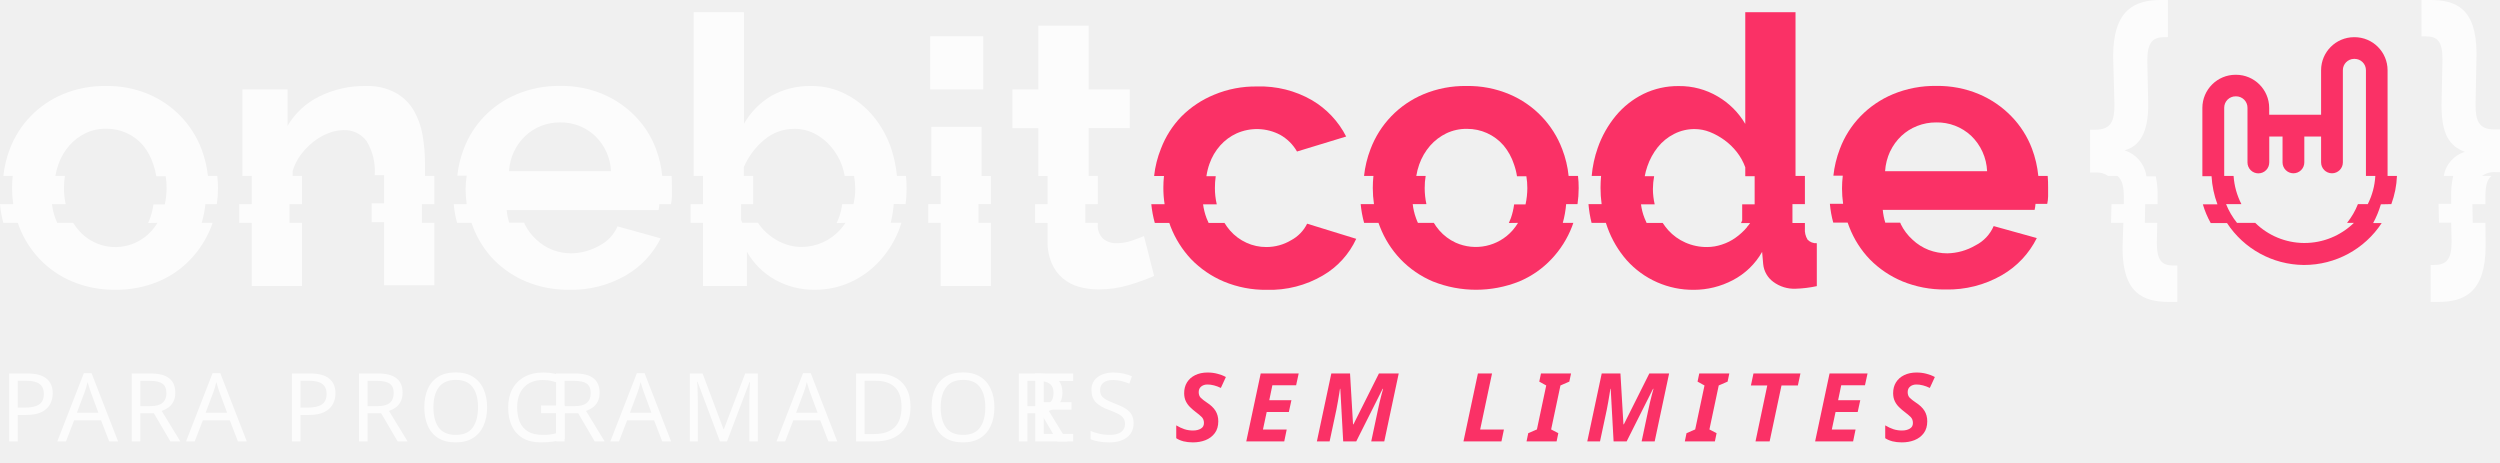
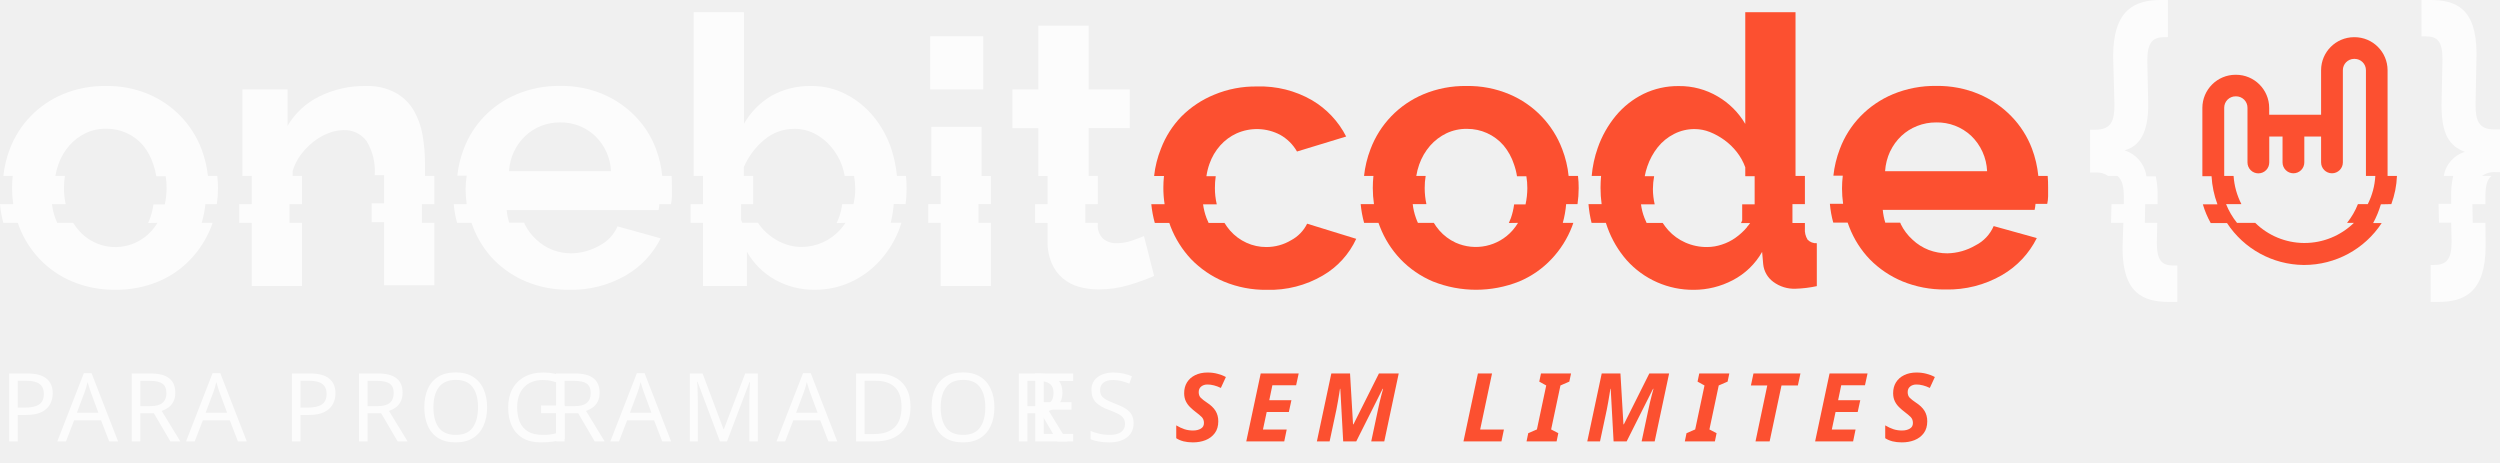
<svg xmlns="http://www.w3.org/2000/svg" id="Camada_1" data-name="Camada 1" viewBox="0 0 365.13 67.58">
  <defs>
-     <style>.cls-1{opacity:0.8;}.cls-2{fill:none;}.cls-3,.cls-5{fill:#fff;}.cls-11,.cls-4{fill:#fd0143;}.cls-5{font-size:13.9px;font-family:Raleway-Regular, Raleway;letter-spacing:0.06em;}.cls-6{letter-spacing:0.1em;}.cls-7{letter-spacing:0.1em;}.cls-8{letter-spacing:0.07em;}.cls-9{letter-spacing:0.1em;}.cls-10{letter-spacing:0.05em;}.cls-11{font-family:Raleway-BoldItalic, Raleway;font-weight:700;font-style:italic;letter-spacing:0.2em;}</style>
+     <style>.cls-1{opacity:0.8;}.cls-2{fill:none;}.cls-3,.cls-5{fill:#fff;}.cls-11,.cls-4{fill:#FF2800;}.cls-5{font-size:13.9px;font-family:Raleway-Regular, Raleway;letter-spacing:0.06em;}.cls-6{letter-spacing:0.1em;}.cls-7{letter-spacing:0.1em;}.cls-8{letter-spacing:0.07em;}.cls-9{letter-spacing:0.1em;}.cls-10{letter-spacing:0.05em;}.cls-11{font-family:Raleway-BoldItalic, Raleway;font-weight:700;font-style:italic;letter-spacing:0.2em;}</style>
  </defs>
  <g id="logo" class="cls-1">
    <path class="cls-2" d="M22.39,24a8.64,8.64,0,0,0-1.59-2.73,7.12,7.12,0,0,0-2.38-1.78,7,7,0,0,0-3-.63,6.71,6.71,0,0,0-3,.65,7.38,7.38,0,0,0-2.38,1.81A8.33,8.33,0,0,0,8.53,24a9.43,9.43,0,0,0-.44,1.68H9.46a11.33,11.33,0,0,0-.14,1.77,10.9,10.9,0,0,0,.25,2.34h-2a9.45,9.45,0,0,0,.48,2.05c.09.24.19.46.29.69h2.31a8.16,8.16,0,0,0,.82,1.11,7.17,7.17,0,0,0,8.3,1.78,7.12,7.12,0,0,0,2.38-1.78A7.52,7.52,0,0,0,23,32.55H21.64c.1-.23.2-.47.29-.72a9.94,9.94,0,0,0,.48-2h1.66a10.81,10.81,0,0,0,.26-2.39,10.62,10.62,0,0,0-.13-1.72H22.83A10.08,10.08,0,0,0,22.39,24Z" />
    <path class="cls-2" d="M345.55,25.12V10.25A1.65,1.65,0,0,0,343.9,8.6h-.1a1.65,1.65,0,0,0-1.65,1.65V23.72a1.59,1.59,0,0,1-3.18,0V19.94h-2.46v3.78a1.59,1.59,0,1,1-3.18,0V19.94h-1.94v3.78a1.59,1.59,0,1,1-3.18,0v-8a1.66,1.66,0,0,0-1.67-1.66h-.06a1.66,1.66,0,0,0-1.67,1.66V25c0,.25,0,.49,0,.73h1.37a10.58,10.58,0,0,0,1.14,4.11h-2.24a10.87,10.87,0,0,0,1.6,2.74h2.66a10.27,10.27,0,0,0,7.1,2.94h.08a10.33,10.33,0,0,0,7.23-2.94h-1a10.55,10.55,0,0,0,1.59-2.74h1.42a10.37,10.37,0,0,0,1.1-4.11h-1.37C345.54,25.51,345.55,25.32,345.55,25.12Z" />
    <path class="cls-2" d="M81.74,17.88A7.46,7.46,0,0,0,79,18.4a7.3,7.3,0,0,0-2.27,1.46,7.53,7.53,0,0,0-1.62,2.24A8.1,8.1,0,0,0,74.34,25h14.9a7.6,7.6,0,0,0-2.38-5.18A7.27,7.27,0,0,0,81.74,17.88Z" />
    <path class="cls-2" d="M282.72,17.88a7.46,7.46,0,0,0-2.77.52,7.3,7.3,0,0,0-2.27,1.46,7.53,7.53,0,0,0-1.62,2.24,8.1,8.1,0,0,0-.74,2.91h14.9a7.6,7.6,0,0,0-2.38-5.18A7.27,7.27,0,0,0,282.72,17.88Z" />
    <path class="cls-2" d="M221.12,24a8.28,8.28,0,0,0-1.59-2.73,7,7,0,0,0-5.34-2.41,6.74,6.74,0,0,0-3,.65,7.49,7.49,0,0,0-2.38,1.81A8.51,8.51,0,0,0,207.26,24a9.41,9.41,0,0,0-.43,1.68h1.37a10.24,10.24,0,0,0-.14,1.77,10.9,10.9,0,0,0,.25,2.34h-2a8.9,8.9,0,0,0,.48,2.05c.08.24.18.46.28.69h2.32a8.09,8.09,0,0,0,.81,1.11,7.12,7.12,0,0,0,2.38,1.78,7.09,7.09,0,0,0,8.3-1.78,7.52,7.52,0,0,0,.81-1.11h-1.34a7.76,7.76,0,0,0,.3-.72,9.93,9.93,0,0,0,.47-2h1.67a11.44,11.44,0,0,0,.26-2.39,10.6,10.6,0,0,0-.14-1.72h-1.37A9.24,9.24,0,0,0,221.12,24Z" />
    <path class="cls-2" d="M123,24.24a8.83,8.83,0,0,0-1.56-2.79A7.62,7.62,0,0,0,119,19.53a6.34,6.34,0,0,0-3-.71,6.71,6.71,0,0,0-4.41,1.61,10.65,10.65,0,0,0-3,4v1.3H110v4.11h-1.82v2.35c0,.13.1.26.15.39h2.31a6.38,6.38,0,0,0,.49.67,8,8,0,0,0,1.67,1.51,7.71,7.71,0,0,0,2,1,6.91,6.91,0,0,0,2.14.36,7.64,7.64,0,0,0,5.75-2.52,8.31,8.31,0,0,0,.77-1h-1.31c.12-.25.23-.51.33-.77a8.73,8.73,0,0,0,.48-2h1.66a9.53,9.53,0,0,0,.26-2.23,10.6,10.6,0,0,0-.17-1.88h-1.37A10.07,10.07,0,0,0,123,24.24Z" />
    <path class="cls-2" d="M254.44,32.16V29.81h1.82V25.7h-1.37V24.4a8.06,8.06,0,0,0-1.23-2.22,9.09,9.09,0,0,0-1.81-1.75,9.91,9.91,0,0,0-2.13-1.18,6.12,6.12,0,0,0-2.22-.43,6.51,6.51,0,0,0-3,.71,7.23,7.23,0,0,0-2.39,1.94,9.36,9.36,0,0,0-1.53,2.82,9.75,9.75,0,0,0-.37,1.41h1.37a10.69,10.69,0,0,0-.18,1.88,10.09,10.09,0,0,0,.26,2.23h-2a8.31,8.31,0,0,0,.51,2,7.8,7.8,0,0,0,.31.72h2.35a9.28,9.28,0,0,0,.81,1.06,7.37,7.37,0,0,0,2.49,1.8,7.67,7.67,0,0,0,3.2.66,6.81,6.81,0,0,0,2.14-.36,7.27,7.27,0,0,0,2-1,9,9,0,0,0,1.67-1.53,6.62,6.62,0,0,0,.46-.62h-1.33C254.33,32.42,254.39,32.29,254.44,32.16Z" />
    <path class="cls-3" d="M31.67,29.81a16.53,16.53,0,0,0,.17-2.34,17.18,17.18,0,0,0-.1-1.77H30.37a15.88,15.88,0,0,0-.94-3.93,14.19,14.19,0,0,0-7.7-8,15.45,15.45,0,0,0-6.27-1.21,15.63,15.63,0,0,0-6.3,1.21,14.12,14.12,0,0,0-7.73,8A15.88,15.88,0,0,0,.49,25.7H1.86a17.18,17.18,0,0,0-.1,1.77,16.53,16.53,0,0,0,.17,2.34H0a15.73,15.73,0,0,0,.49,2.74H2.6c.06.19.13.38.2.56a14.45,14.45,0,0,0,3,4.74,14.16,14.16,0,0,0,4.74,3.26,15.8,15.8,0,0,0,6.3,1.21,15.87,15.87,0,0,0,6.3-1.21,13.84,13.84,0,0,0,4.71-3.26,14.7,14.7,0,0,0,3-4.74c.07-.18.14-.37.2-.56H29.46A15.73,15.73,0,0,0,30,29.81ZM23,32.55a7.52,7.52,0,0,1-.81,1.11,7.12,7.12,0,0,1-2.38,1.78,7.09,7.09,0,0,1-8.3-1.78,8.16,8.16,0,0,1-.82-1.11H8.36c-.1-.23-.2-.45-.29-.69a9.45,9.45,0,0,1-.48-2.05h2a10.9,10.9,0,0,1-.25-2.34,11.33,11.33,0,0,1,.14-1.77H8.09A9.43,9.43,0,0,1,8.53,24a8.33,8.33,0,0,1,1.59-2.74,7.38,7.38,0,0,1,2.38-1.81,6.71,6.71,0,0,1,3-.65,7,7,0,0,1,3,.63,7.12,7.12,0,0,1,2.38,1.78A8.64,8.64,0,0,1,22.39,24a10.08,10.08,0,0,1,.44,1.74H24.2a10.62,10.62,0,0,1,.13,1.72,10.81,10.81,0,0,1-.26,2.39H22.41a9.94,9.94,0,0,1-.48,2c-.09.25-.19.49-.29.72Z" />
    <path class="cls-3" d="M63.44,29.81V25.7H62.07V23.86a24.43,24.43,0,0,0-.35-4.11,10.89,10.89,0,0,0-1.29-3.62,7.06,7.06,0,0,0-2.63-2.57,8.61,8.61,0,0,0-4.38-1,14.75,14.75,0,0,0-6.79,1.53A10.93,10.93,0,0,0,42,18.38V13.06H35.4V25.7h1.37v4.11H34.94v2.74h1.83v9.22h7.34V32.55H42.28V29.81h1.83V25.7H42.74V25a7.27,7.27,0,0,1,1.2-2.41,10,10,0,0,1,1.84-1.89,8.34,8.34,0,0,1,2.16-1.24A6.37,6.37,0,0,1,50.19,19a4,4,0,0,1,3.34,1.59,8.42,8.42,0,0,1,1.2,5v0H56.1v4.11H54.28v2.74H56.1v9.22h7.34V32.55H61.62V29.81Z" />
    <path class="cls-3" d="M98.09,25.7H96.72a15.68,15.68,0,0,0-.93-4,13.73,13.73,0,0,0-3-4.71,14.46,14.46,0,0,0-4.71-3.23,15.41,15.41,0,0,0-6.27-1.21,15.84,15.84,0,0,0-6.33,1.21A14.27,14.27,0,0,0,70.73,17a13.82,13.82,0,0,0-3,4.76,15.44,15.44,0,0,0-.94,3.9h1.37A16.65,16.65,0,0,0,68,27.58a16.37,16.37,0,0,0,.16,2.23H66.27a14.84,14.84,0,0,0,.49,2.74h2.1c.08.22.16.45.25.67a14.24,14.24,0,0,0,3,4.71,14.52,14.52,0,0,0,4.77,3.21,16,16,0,0,0,6.24,1.18,15.75,15.75,0,0,0,8.3-2.11,12.85,12.85,0,0,0,5.07-5.4l-6.3-1.75a5.65,5.65,0,0,1-2.66,2.82A8.45,8.45,0,0,1,83.44,37a7.69,7.69,0,0,1-2.74-.5A7.29,7.29,0,0,1,78.34,35a7.51,7.51,0,0,1-1.7-2.25c0-.07-.06-.15-.1-.23H74.37A9,9,0,0,1,74,30.68H96.18a5.77,5.77,0,0,0,.13-.87H75.83v0H98a5.25,5.25,0,0,0,.13-1.09c0-.44,0-.9,0-1.37S98.14,26.23,98.09,25.7Zm-23-3.6a7.53,7.53,0,0,1,1.62-2.24A7.3,7.3,0,0,1,79,18.4a7.46,7.46,0,0,1,2.77-.52,7.27,7.27,0,0,1,5.12,1.95A7.6,7.6,0,0,1,89.24,25H74.34A8.1,8.1,0,0,1,75.08,22.1Z" />
    <path class="cls-3" d="M132.27,29.81a18.86,18.86,0,0,0,.14-2.28q0-.93-.09-1.83H131a18.54,18.54,0,0,0-.81-3.93A14.84,14.84,0,0,0,127.56,17a12.75,12.75,0,0,0-4-3.23,10.71,10.71,0,0,0-5.09-1.21A11.47,11.47,0,0,0,112.66,14a11.09,11.09,0,0,0-4,4.08V1.78h-7.35V25.7h1.37v4.11h-1.82v2.74h1.82v9.22h6.41v-5a10.84,10.84,0,0,0,4.06,4.06A11.6,11.6,0,0,0,119,42.32a12.48,12.48,0,0,0,5.31-1.15A13.21,13.21,0,0,0,128.57,38a14.7,14.7,0,0,0,2.83-4.69c.09-.26.18-.52.26-.78h-1.57a16.31,16.31,0,0,0,.44-2.74Zm-8.79,2.74a8.31,8.31,0,0,1-.77,1A7.64,7.64,0,0,1,117,36.07a6.91,6.91,0,0,1-2.14-.36,7.71,7.71,0,0,1-2-1,8,8,0,0,1-1.67-1.51,6.38,6.38,0,0,1-.49-.67h-2.31c0-.13-.11-.26-.15-.39V29.81H110V25.7h-1.36V24.4a10.65,10.65,0,0,1,3-4A6.71,6.71,0,0,1,116,18.82a6.34,6.34,0,0,1,3,.71,7.62,7.62,0,0,1,2.39,1.92A8.83,8.83,0,0,1,123,24.24a10.07,10.07,0,0,1,.37,1.46h1.37a10.6,10.6,0,0,1,.17,1.88,9.53,9.53,0,0,1-.26,2.23H123a8.73,8.73,0,0,1-.48,2c-.1.26-.21.52-.33.77Z" />
    <polygon class="cls-3" points="144.73 29.81 144.73 25.7 143.36 25.7 143.36 18.53 137.39 18.53 136.02 18.53 136.02 25.7 137.39 25.7 137.39 29.81 135.57 29.81 135.57 32.55 137.39 32.55 137.39 41.77 143.36 41.77 144.73 41.77 144.73 32.55 142.91 32.55 142.91 29.81 144.73 29.81" />
    <path class="cls-3" d="M167.08,34.48c-.44.19-1,.4-1.75.66a6.65,6.65,0,0,1-2.25.38,3,3,0,0,1-1.94-.63,2.61,2.61,0,0,1-.8-2.16v-.18h-1.82V29.81h1.82V25.7H159v-7h6V13.06h-6V3.75h-7.35v9.31h-3.78v5.65h3.78v7H153v4.11h-1.82v2.74H153v2.64a7.78,7.78,0,0,0,.61,3.26,6,6,0,0,0,1.61,2.19,6.36,6.36,0,0,0,2.36,1.24,10.59,10.59,0,0,0,2.87.38,15.22,15.22,0,0,0,4.5-.66,30.66,30.66,0,0,0,3.61-1.31Z" />
    <polygon class="cls-3" points="143.42 5.3 142.04 5.3 140.75 5.3 137.25 5.3 137.22 5.3 135.85 5.3 135.85 5.83 135.85 12.79 135.85 13.06 136.06 13.06 137.22 13.06 142.38 13.06 143.61 13.06 143.61 5.3 143.42 5.3" />
    <path class="cls-4" d="M190.91,32.67a5.48,5.48,0,0,1-2.33,2.41,7,7,0,0,1-3.64,1,6.85,6.85,0,0,1-2.9-.63,7.06,7.06,0,0,1-2.39-1.78,7.52,7.52,0,0,1-.81-1.11h-2.32c-.11-.23-.21-.47-.31-.72a9.33,9.33,0,0,1-.5-2h2a10.24,10.24,0,0,1-.27-2.39,11.91,11.91,0,0,1,.12-1.72H176.2a9.19,9.19,0,0,1,.44-1.79,8,8,0,0,1,1.59-2.71,7.21,7.21,0,0,1,2.38-1.75,7.29,7.29,0,0,1,6.36.21,6.47,6.47,0,0,1,2.46,2.44l7.18-2.19a13,13,0,0,0-5-5.31,15.09,15.09,0,0,0-8-2,15.63,15.63,0,0,0-6.3,1.21A14.52,14.52,0,0,0,172.56,17a13.86,13.86,0,0,0-3,4.71,14.92,14.92,0,0,0-1,4H170a16.09,16.09,0,0,0-.09,1.72,15.83,15.83,0,0,0,.18,2.39h-1.94a15.94,15.94,0,0,0,.51,2.74h2.12c.06.18.12.36.19.54a14.73,14.73,0,0,0,3,4.76,14.49,14.49,0,0,0,4.77,3.26,15.8,15.8,0,0,0,6.3,1.21,15.28,15.28,0,0,0,8.16-2.09,12,12,0,0,0,4.88-5.36Z" />
    <path class="cls-4" d="M230.4,29.81a16.53,16.53,0,0,0,.17-2.34,14.76,14.76,0,0,0-.1-1.77H229.1a15,15,0,0,0-.94-3.93,14.11,14.11,0,0,0-7.7-8,15.41,15.41,0,0,0-6.27-1.21,15.63,15.63,0,0,0-6.3,1.21,14.06,14.06,0,0,0-7.72,8,15.46,15.46,0,0,0-.95,3.93h1.37a17.19,17.19,0,0,0-.09,1.77,16.53,16.53,0,0,0,.17,2.34h-1.94a15.74,15.74,0,0,0,.5,2.74h2.1l.21.56a14.42,14.42,0,0,0,3,4.74,14.16,14.16,0,0,0,4.74,3.26,17,17,0,0,0,12.6,0,13.84,13.84,0,0,0,4.71-3.26,14.53,14.53,0,0,0,3-4.74c.07-.18.14-.37.2-.56h-1.54a14.84,14.84,0,0,0,.49-2.74Zm-8.69,2.74a7.52,7.52,0,0,1-.81,1.11,7.17,7.17,0,0,1-8.3,1.78,7.12,7.12,0,0,1-2.38-1.78,8.09,8.09,0,0,1-.81-1.11h-2.32c-.1-.23-.2-.45-.28-.69a8.9,8.9,0,0,1-.48-2.05h2a10.9,10.9,0,0,1-.25-2.34,10.24,10.24,0,0,1,.14-1.77h-1.37a9.41,9.41,0,0,1,.43-1.68,8.51,8.51,0,0,1,1.59-2.74,7.49,7.49,0,0,1,2.38-1.81,6.74,6.74,0,0,1,3-.65,7,7,0,0,1,5.34,2.41A8.28,8.28,0,0,1,221.12,24a9.24,9.24,0,0,1,.44,1.74h1.37a10.6,10.6,0,0,1,.14,1.72,11.44,11.44,0,0,1-.26,2.39h-1.67a9.93,9.93,0,0,1-.47,2,7.76,7.76,0,0,1-.3.72Z" />
    <path class="cls-4" d="M264,35a2.7,2.7,0,0,1-.39-1.65v-.78h-1.82V29.81h1.82V25.7h-1.37V1.78h-7.34V18.1a11.18,11.18,0,0,0-4-4,10.91,10.91,0,0,0-5.72-1.53,11.51,11.51,0,0,0-5.15,1.15A12.32,12.32,0,0,0,236,16.9a15.26,15.26,0,0,0-2.65,4.71,16.54,16.54,0,0,0-.88,4.09h1.37c-.05.56-.08,1.13-.08,1.72a17.13,17.13,0,0,0,.16,2.39H232a17.6,17.6,0,0,0,.45,2.74h2.09c.07.23.15.47.24.7A15,15,0,0,0,237.58,38a13,13,0,0,0,9.81,4.33,12.26,12.26,0,0,0,5.67-1.4,10.44,10.44,0,0,0,4.3-4.14l.16,1.81A3.64,3.64,0,0,0,259,41.17a5.11,5.11,0,0,0,3.23,1,17.1,17.1,0,0,0,3.12-.38V35.52A1.69,1.69,0,0,1,264,35Zm-8.85-1.81a9,9,0,0,1-1.67,1.53,7.27,7.27,0,0,1-2,1,6.81,6.81,0,0,1-2.14.36,7.67,7.67,0,0,1-3.2-.66,7.37,7.37,0,0,1-2.49-1.8,9.28,9.28,0,0,1-.81-1.06h-2.35a7.8,7.8,0,0,1-.31-.72,8.31,8.31,0,0,1-.51-2h2a10.09,10.09,0,0,1-.26-2.23,10.69,10.69,0,0,1,.18-1.88h-1.37a9.75,9.75,0,0,1,.37-1.41,9.36,9.36,0,0,1,1.53-2.82,7.23,7.23,0,0,1,2.39-1.94,6.51,6.51,0,0,1,3-.71,6.12,6.12,0,0,1,2.22.43,9.91,9.91,0,0,1,2.13,1.18,9.09,9.09,0,0,1,1.81,1.75,8.06,8.06,0,0,1,1.23,2.22v1.3h1.37v4.11h-1.82v2.35c-.05.13-.11.26-.17.39h1.33A6.62,6.62,0,0,1,255.14,33.17Z" />
    <path class="cls-4" d="M299.07,25.7H297.7a15.68,15.68,0,0,0-.93-4,13.73,13.73,0,0,0-3-4.71,14.46,14.46,0,0,0-4.71-3.23,15.45,15.45,0,0,0-6.27-1.21,15.84,15.84,0,0,0-6.33,1.21A14.27,14.27,0,0,0,271.71,17a13.82,13.82,0,0,0-3,4.76,15.44,15.44,0,0,0-.94,3.9h1.37a16.65,16.65,0,0,0-.11,1.88,16.37,16.37,0,0,0,.16,2.23h-1.93a14.84,14.84,0,0,0,.49,2.74h2.1c.08.22.16.45.25.67a14.24,14.24,0,0,0,3,4.71,14.52,14.52,0,0,0,4.77,3.21,16,16,0,0,0,6.24,1.18,15.75,15.75,0,0,0,8.3-2.11,12.85,12.85,0,0,0,5.07-5.4l-6.3-1.75a5.65,5.65,0,0,1-2.66,2.82A8.45,8.45,0,0,1,284.42,37a7.69,7.69,0,0,1-2.74-.5A7.29,7.29,0,0,1,279.32,35a7.51,7.51,0,0,1-1.7-2.25c0-.07-.06-.15-.1-.23h-2.17a9,9,0,0,1-.37-1.87h22.18a5.77,5.77,0,0,0,.13-.87H276.81v0H299a5.25,5.25,0,0,0,.13-1.09c0-.44,0-.9,0-1.37S299.12,26.23,299.07,25.7Zm-23-3.6a7.53,7.53,0,0,1,1.62-2.24A7.3,7.3,0,0,1,280,18.4a7.46,7.46,0,0,1,2.77-.52,7.27,7.27,0,0,1,5.12,1.95A7.6,7.6,0,0,1,290.22,25h-14.9A8.1,8.1,0,0,1,276.06,22.1Z" />
    <path class="cls-3" d="M364.26,18.9c-2.28,0-2.7-1.37-2.7-3.62l.14-7.39c0-6.69-3-7.89-6.8-7.89h-1.23V5.31h.59c1.69,0,2.47.66,2.47,3.34l-.14,6.69c0,4.27,1.14,6,3.42,6.84a4.39,4.39,0,0,0-3.09,3.52h1.37A12.91,12.91,0,0,0,358,29v.78h-1.84v.13l.06,2.61H358l.06,2.78c0,2.63-.77,3.4-2.6,3.4H355V44.1h1.09c3.75,0,6.94-1.32,6.94-8.22L363,32.55h-1.85l-.05-2.74H363l0-1c0-1.43.16-2.51.87-3.11h-1.37a3,3,0,0,1,2-.56h.74V18.9Z" />
    <path class="cls-4" d="M349.26,29.81a13.35,13.35,0,0,0,.82-4.11h-1.37c0-.19,0-.38,0-.58V10.25a4.83,4.83,0,0,0-4.83-4.82h-.1A4.83,4.83,0,0,0,339,10.25v6.51h-7.58v-1a4.85,4.85,0,0,0-4.85-4.84h-.06a4.85,4.85,0,0,0-4.85,4.84V25c0,.25,0,.49,0,.73H323a14,14,0,0,0,.86,4.11h-2.13a13.23,13.23,0,0,0,1.15,2.74h2.38a13.54,13.54,0,0,0,11.17,6.12h.1a13.54,13.54,0,0,0,11.32-6.12H346.6a13.74,13.74,0,0,0,1.13-2.74Zm-4.88,0a10.55,10.55,0,0,1-1.59,2.74h1a10.33,10.33,0,0,1-7.23,2.94h-.08a10.27,10.27,0,0,1-7.1-2.94h-2.66a10.87,10.87,0,0,1-1.6-2.74h2.24a10.58,10.58,0,0,1-1.14-4.11h-1.37c0-.24,0-.48,0-.73V15.73a1.66,1.66,0,0,1,1.67-1.66h.06a1.66,1.66,0,0,1,1.67,1.66v8a1.59,1.59,0,1,0,3.18,0V19.94h1.94v3.78a1.59,1.59,0,1,0,3.18,0V19.94H339v3.78a1.59,1.59,0,0,0,3.18,0V10.25A1.65,1.65,0,0,1,343.8,8.6h.1a1.65,1.65,0,0,1,1.65,1.65V25.12c0,.2,0,.39,0,.58h1.37a10.37,10.37,0,0,1-1.1,4.11Z" />
    <path class="cls-3" d="M317.47,38.78c-1.69,0-2.46-.66-2.46-3.34l.06-2.89h-1.81l.05-2.74h1.81l0-1a13,13,0,0,0-.26-3.06h-1.37a4.63,4.63,0,0,0-3.21-3.79c2.24-.6,3.52-2.63,3.47-6.85l-.13-6.24c0-2.69.77-3.45,2.55-3.45h.46V0h-1c-3.74,0-7,1.31-7,8.22l.19,7.06c0,2.36-.46,3.67-2.83,3.67h-.73V25.2h.86a2.69,2.69,0,0,1,1.77.5h1.37c.73.59.93,1.67.93,3.11l0,1h-1.8l-.07,2.74h1.8L310,36.21c0,6.68,3.06,7.89,6.85,7.89H318V38.78Z" />
    <text class="cls-5" transform="translate(0 64.47)">P<tspan class="cls-6" x="8.37" y="0">A</tspan>
      <tspan class="cls-7" x="17.9" y="0">R</tspan>
      <tspan class="cls-8" x="27.17" y="0">A</tspan>
      <tspan class="cls-9" x="36.29" y="0" xml:space="preserve"> PROG</tspan>
      <tspan class="cls-7" x="79.87" y="0">R</tspan>
      <tspan class="cls-6" x="89.14" y="0">AMADOR</tspan>
      <tspan class="cls-7" x="149.85" y="0">E</tspan>
      <tspan class="cls-9" x="158.58" y="0">S</tspan>
      <tspan class="cls-10" x="167.27" y="0"> </tspan>
      <tspan class="cls-11" x="171.51" y="0">SEM LIMITES</tspan>
    </text>
  </g>
</svg>
